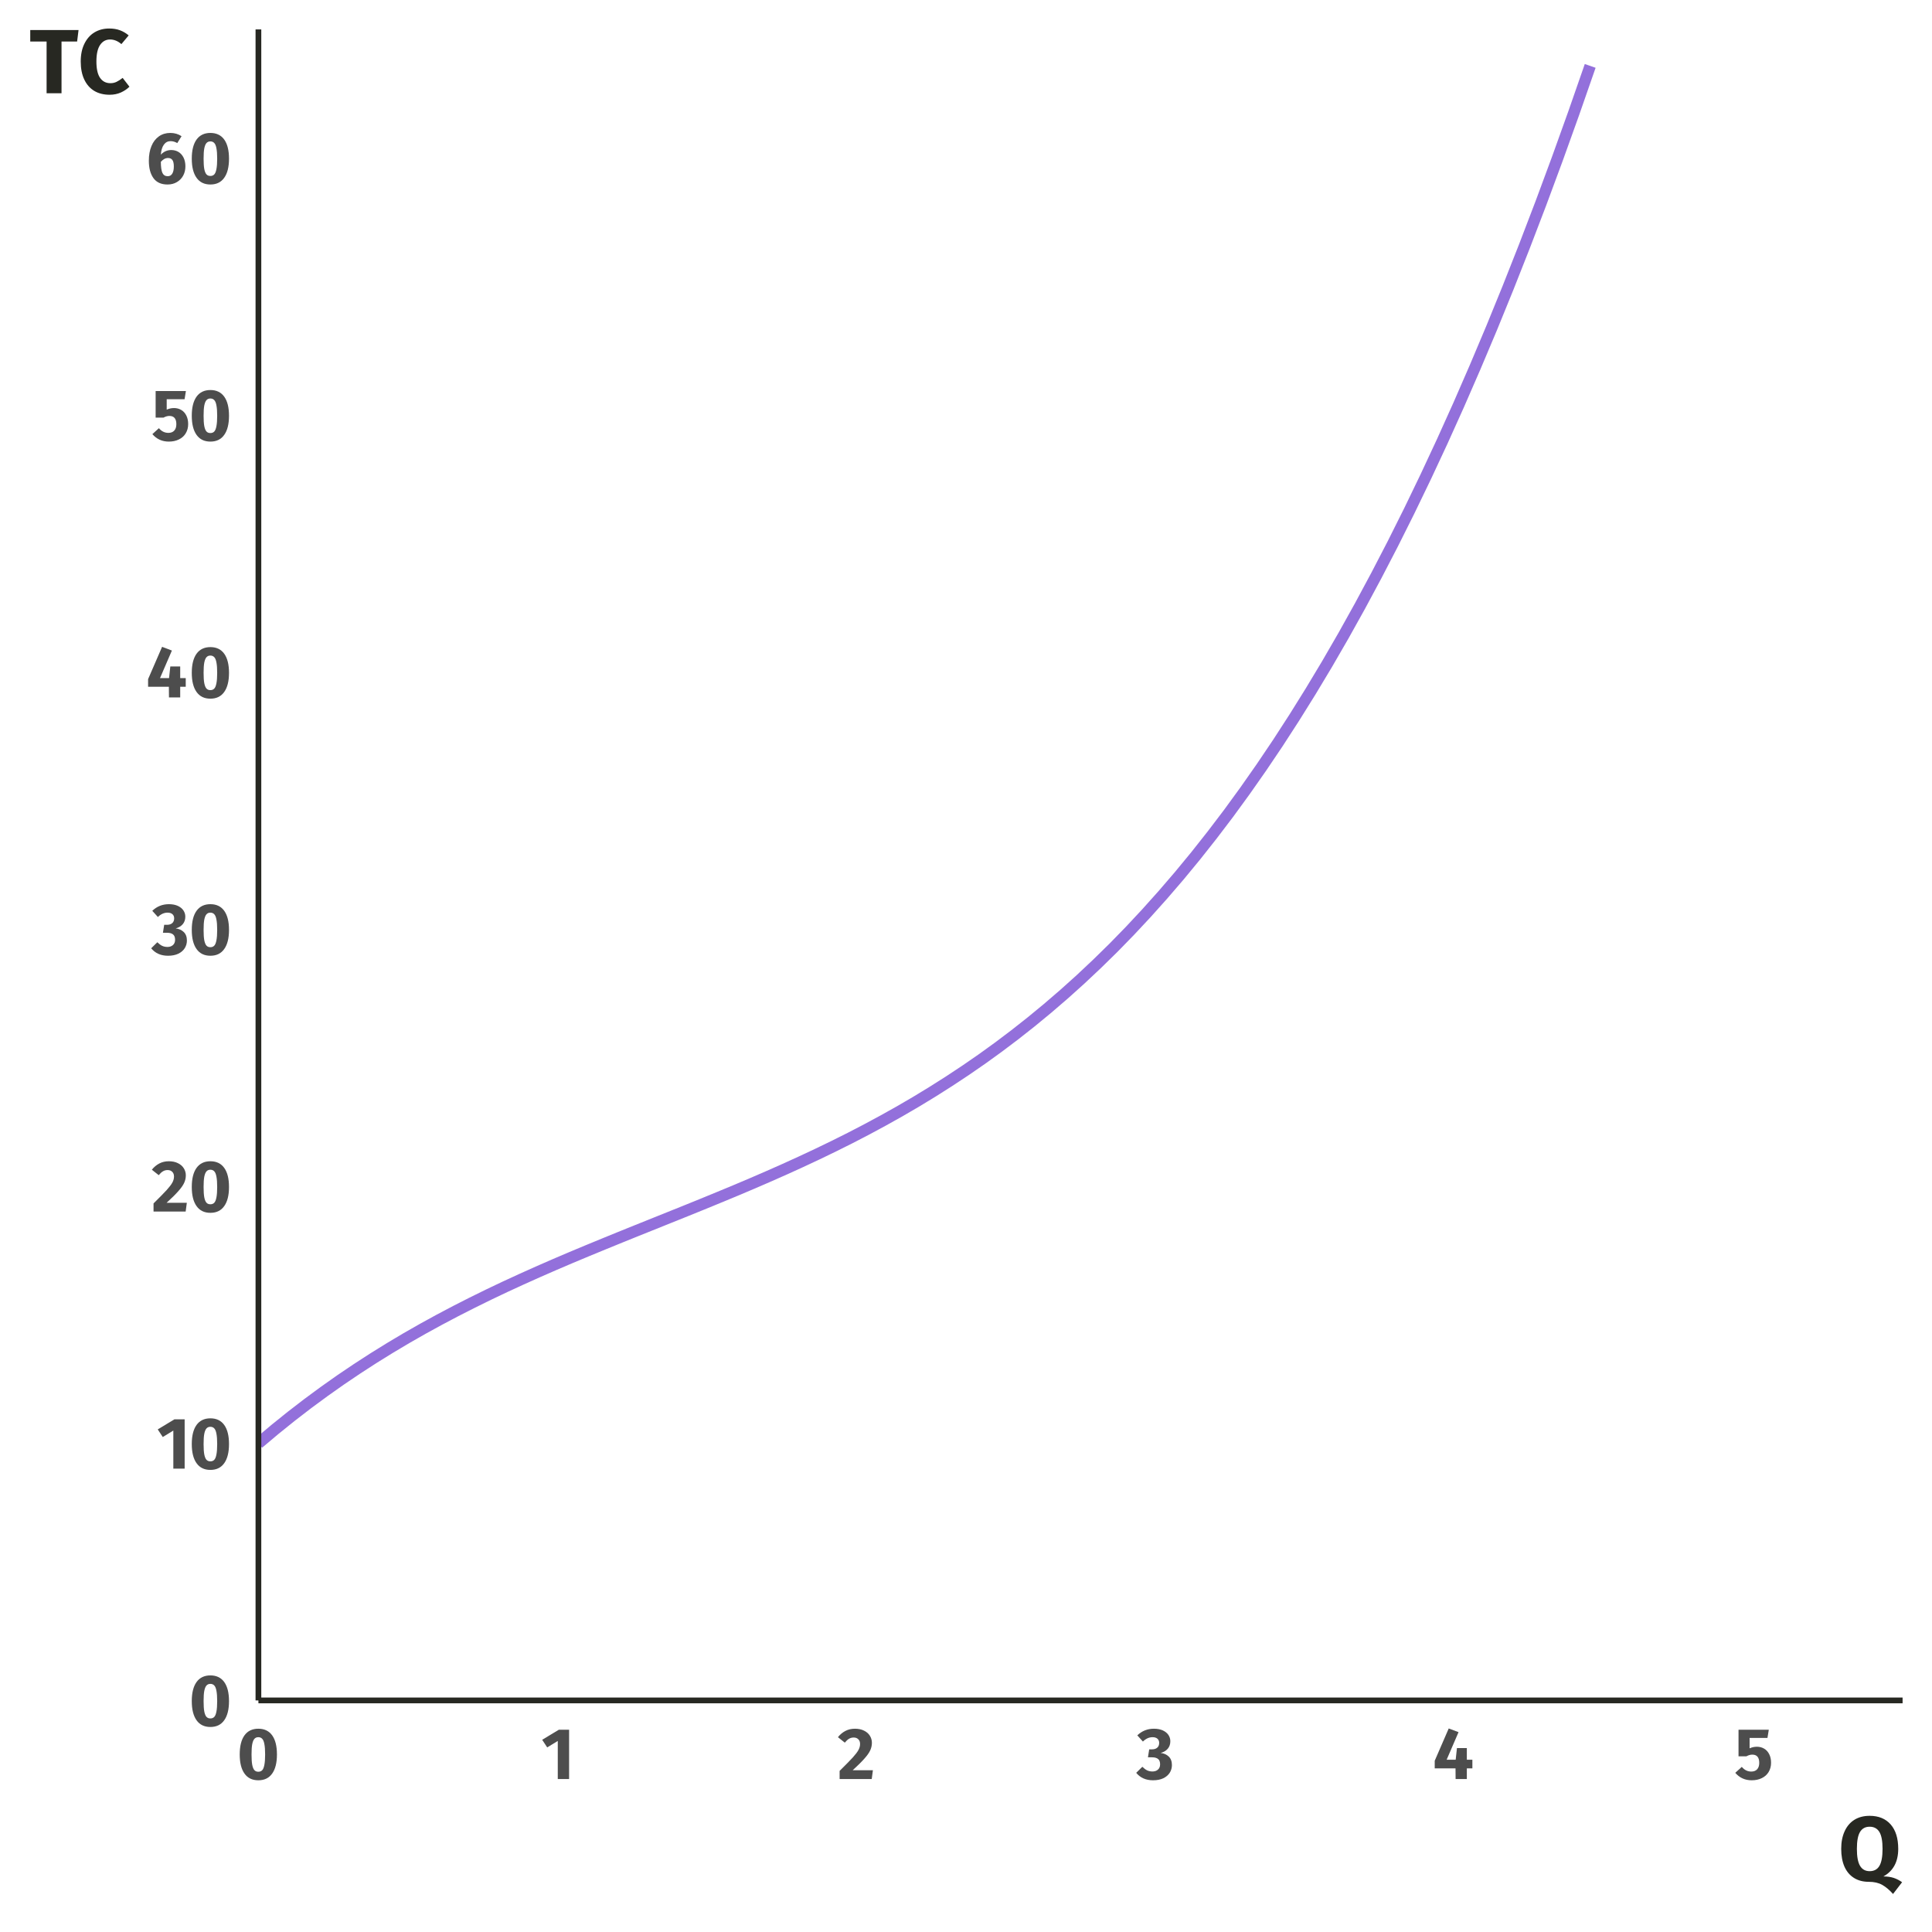
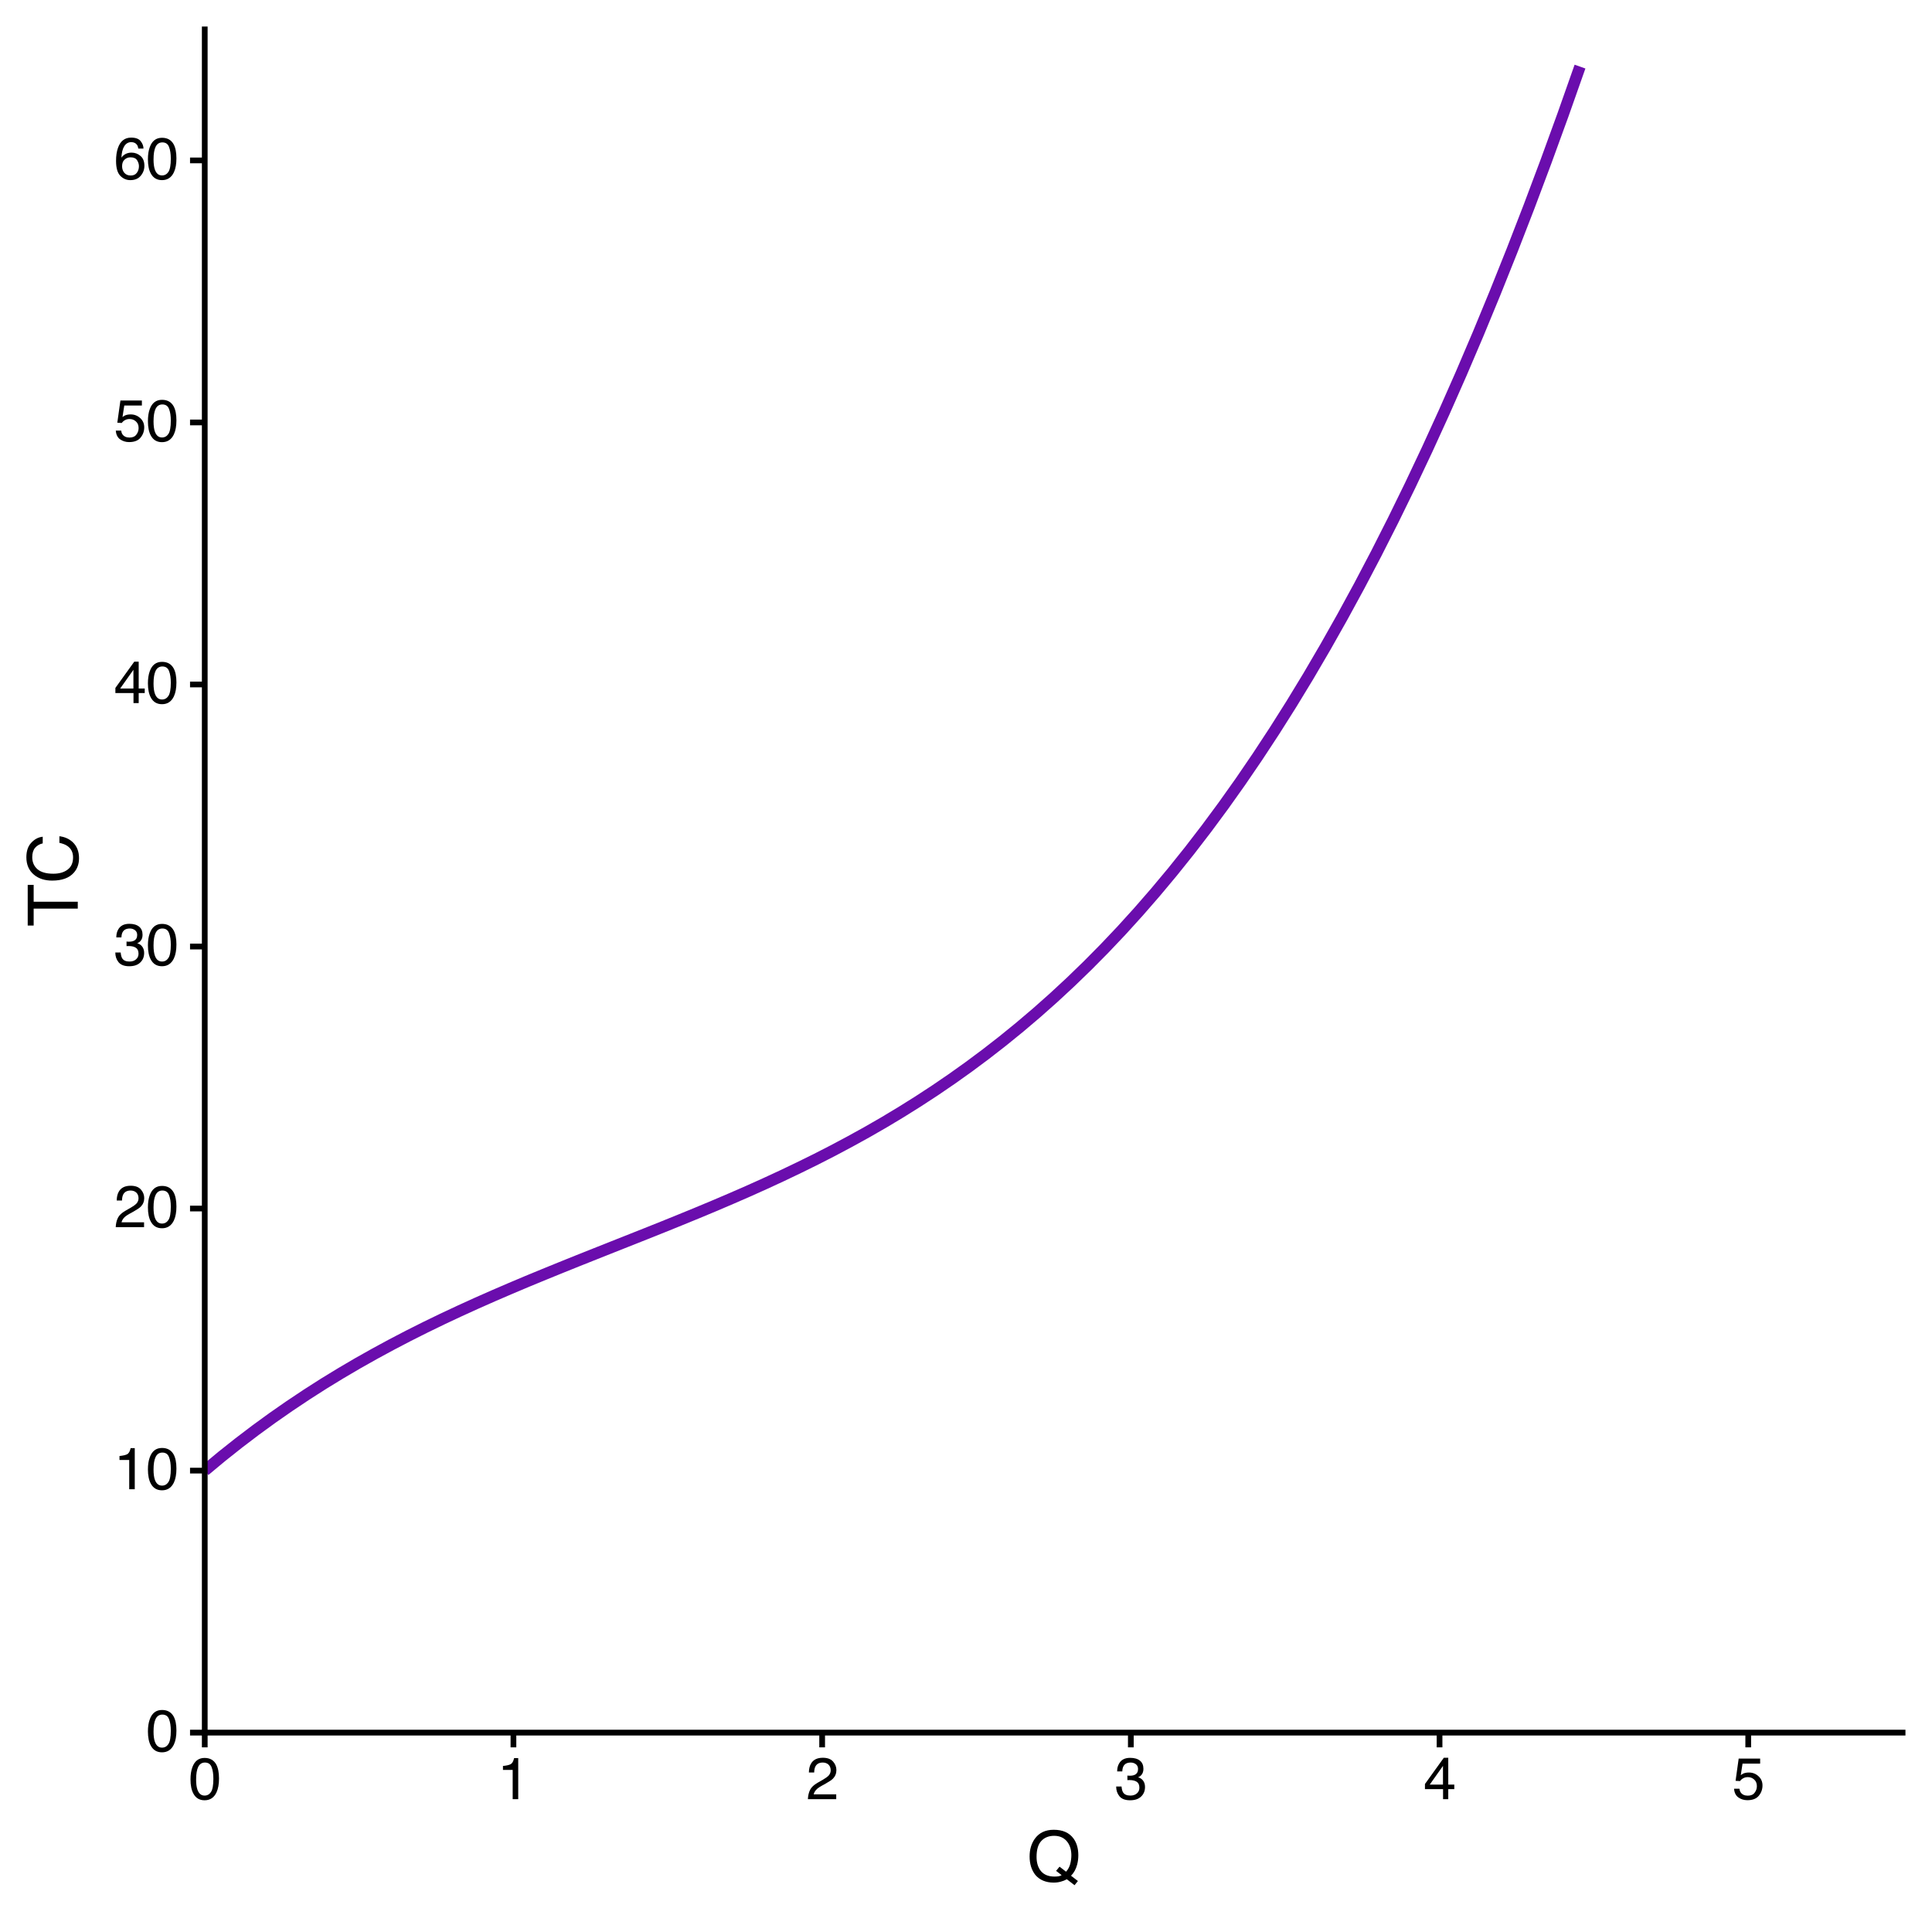
<svg xmlns="http://www.w3.org/2000/svg" xmlns:xlink="http://www.w3.org/1999/xlink" width="360" height="360" viewBox="0 0 360 360">
  <defs>
    <g>
      <g id="glyph-0-0">
-         <path d="M 7.375 4.75 L 1.672 4.75 L 1.672 -14.266 L 7.375 -14.266 Z M 2.422 -13.562 L 2.422 4.047 L 6.641 4.047 L 6.641 -13.562 Z M 4.406 -6.125 C 4.945 -6.125 5.332 -5.977 5.562 -5.688 C 5.789 -5.406 5.906 -5.031 5.906 -4.562 C 5.906 -4.082 5.801 -3.711 5.594 -3.453 C 5.395 -3.191 5.07 -3.031 4.625 -2.969 L 4.625 -2.359 C 4.625 -2.254 4.586 -2.172 4.516 -2.109 C 4.453 -2.055 4.375 -2.031 4.281 -2.031 C 4.188 -2.031 4.102 -2.055 4.031 -2.109 C 3.969 -2.172 3.938 -2.254 3.938 -2.359 L 3.938 -3.5 C 4.414 -3.52 4.738 -3.602 4.906 -3.75 C 5.082 -3.906 5.172 -4.172 5.172 -4.547 C 5.172 -4.836 5.113 -5.066 5 -5.234 C 4.883 -5.398 4.664 -5.484 4.344 -5.484 C 4.082 -5.484 3.848 -5.43 3.641 -5.328 C 3.566 -5.297 3.508 -5.281 3.469 -5.281 C 3.363 -5.281 3.281 -5.312 3.219 -5.375 C 3.164 -5.438 3.141 -5.508 3.141 -5.594 C 3.141 -5.77 3.27 -5.898 3.531 -5.984 C 3.801 -6.078 4.094 -6.125 4.406 -6.125 Z M 4.281 -1.625 C 4.414 -1.625 4.523 -1.578 4.609 -1.484 C 4.703 -1.398 4.75 -1.289 4.75 -1.156 C 4.75 -1.008 4.703 -0.891 4.609 -0.797 C 4.523 -0.703 4.414 -0.656 4.281 -0.656 C 4.145 -0.656 4.031 -0.703 3.938 -0.797 C 3.852 -0.891 3.812 -1.008 3.812 -1.156 C 3.812 -1.289 3.852 -1.398 3.938 -1.484 C 4.031 -1.578 4.145 -1.625 4.281 -1.625 Z M 4.281 -1.625 " />
+         <path d="M 0.359 0 L 0.359 -7.891 L 6.625 -7.891 L 6.625 0 Z M 5.625 -0.984 L 5.625 -6.906 L 1.344 -6.906 L 1.344 -0.984 Z M 5.625 -0.984 " />
      </g>
      <g id="glyph-0-1">
-         <path d="M 3.984 -9.375 C 5.109 -9.375 5.969 -8.961 6.562 -8.141 C 7.156 -7.316 7.453 -6.129 7.453 -4.578 C 7.453 -3.035 7.156 -1.848 6.562 -1.016 C 5.969 -0.18 5.109 0.234 3.984 0.234 C 2.859 0.234 2 -0.18 1.406 -1.016 C 0.812 -1.848 0.516 -3.035 0.516 -4.578 C 0.516 -6.129 0.812 -7.316 1.406 -8.141 C 2 -8.961 2.859 -9.375 3.984 -9.375 Z M 3.984 -7.797 C 3.672 -7.797 3.426 -7.691 3.25 -7.484 C 3.07 -7.285 2.938 -6.953 2.844 -6.484 C 2.758 -6.023 2.719 -5.391 2.719 -4.578 C 2.719 -3.766 2.758 -3.125 2.844 -2.656 C 2.938 -2.188 3.07 -1.852 3.25 -1.656 C 3.426 -1.457 3.672 -1.359 3.984 -1.359 C 4.285 -1.359 4.523 -1.453 4.703 -1.641 C 4.891 -1.836 5.023 -2.172 5.109 -2.641 C 5.203 -3.109 5.25 -3.754 5.25 -4.578 C 5.25 -5.398 5.203 -6.047 5.109 -6.516 C 5.023 -6.984 4.891 -7.312 4.703 -7.5 C 4.523 -7.695 4.285 -7.797 3.984 -7.797 Z M 3.984 -7.797 " />
+         <path d="M 2.969 -7.688 C 3.969 -7.688 4.691 -7.281 5.141 -6.469 C 5.484 -5.832 5.656 -4.961 5.656 -3.859 C 5.656 -2.805 5.5 -1.941 5.188 -1.266 C 4.727 -0.285 3.988 0.203 2.969 0.203 C 2.039 0.203 1.352 -0.195 0.906 -1 C 0.531 -1.664 0.344 -2.562 0.344 -3.688 C 0.344 -4.562 0.457 -5.312 0.688 -5.938 C 1.102 -7.102 1.863 -7.688 2.969 -7.688 Z M 2.969 -0.672 C 3.469 -0.672 3.863 -0.891 4.156 -1.328 C 4.457 -1.773 4.609 -2.602 4.609 -3.812 C 4.609 -4.688 4.5 -5.406 4.281 -5.969 C 4.07 -6.539 3.656 -6.828 3.031 -6.828 C 2.469 -6.828 2.051 -6.555 1.781 -6.016 C 1.52 -5.484 1.391 -4.695 1.391 -3.656 C 1.391 -2.863 1.473 -2.234 1.641 -1.766 C 1.898 -1.035 2.344 -0.672 2.969 -0.672 Z M 2.969 -0.672 " />
      </g>
      <g id="glyph-0-2">
-         <path d="M 5.188 0 L 3.078 0 L 3.078 -7.094 L 1.109 -5.891 L 0.172 -7.312 L 3.281 -9.188 L 5.188 -9.188 Z M 5.188 0 " />
+         <path d="M 1.047 -5.453 L 1.047 -6.188 C 1.742 -6.258 2.227 -6.375 2.5 -6.531 C 2.781 -6.688 2.988 -7.062 3.125 -7.656 L 3.891 -7.656 L 3.891 0 L 2.859 0 L 2.859 -5.453 Z M 1.047 -5.453 " />
      </g>
      <g id="glyph-0-3">
-         <path d="M 3.234 -9.375 C 3.898 -9.375 4.469 -9.254 4.938 -9.016 C 5.414 -8.785 5.781 -8.469 6.031 -8.062 C 6.281 -7.664 6.406 -7.227 6.406 -6.75 C 6.406 -6.258 6.301 -5.789 6.094 -5.344 C 5.895 -4.906 5.539 -4.398 5.031 -3.828 C 4.531 -3.254 3.797 -2.523 2.828 -1.641 L 6.594 -1.641 L 6.375 0 L 0.391 0 L 0.391 -1.516 C 1.504 -2.617 2.316 -3.445 2.828 -4 C 3.336 -4.562 3.691 -5.023 3.891 -5.391 C 4.098 -5.766 4.203 -6.145 4.203 -6.531 C 4.203 -6.906 4.094 -7.195 3.875 -7.406 C 3.664 -7.625 3.379 -7.734 3.016 -7.734 C 2.691 -7.734 2.398 -7.656 2.141 -7.5 C 1.891 -7.352 1.629 -7.113 1.359 -6.781 L 0.078 -7.797 C 0.461 -8.285 0.922 -8.672 1.453 -8.953 C 1.984 -9.234 2.578 -9.375 3.234 -9.375 Z M 3.234 -9.375 " />
+         <path d="M 0.344 0 C 0.375 -0.664 0.508 -1.242 0.75 -1.734 C 0.988 -2.223 1.457 -2.664 2.156 -3.062 L 3.188 -3.656 C 3.645 -3.926 3.969 -4.156 4.156 -4.344 C 4.445 -4.645 4.594 -4.988 4.594 -5.375 C 4.594 -5.82 4.457 -6.176 4.188 -6.438 C 3.914 -6.695 3.555 -6.828 3.109 -6.828 C 2.453 -6.828 1.992 -6.578 1.734 -6.078 C 1.598 -5.805 1.523 -5.438 1.516 -4.969 L 0.531 -4.969 C 0.539 -5.633 0.664 -6.176 0.906 -6.594 C 1.32 -7.344 2.062 -7.719 3.125 -7.719 C 4 -7.719 4.641 -7.477 5.047 -7 C 5.453 -6.531 5.656 -6.004 5.656 -5.422 C 5.656 -4.797 5.441 -4.266 5.016 -3.828 C 4.766 -3.578 4.312 -3.27 3.656 -2.906 L 2.922 -2.5 C 2.578 -2.312 2.301 -2.129 2.094 -1.953 C 1.738 -1.641 1.516 -1.289 1.422 -0.906 L 5.625 -0.906 L 5.625 0 Z M 0.344 0 " />
      </g>
      <g id="glyph-0-4">
-         <path d="M 3.25 -9.375 C 3.895 -9.375 4.445 -9.27 4.906 -9.062 C 5.363 -8.852 5.711 -8.57 5.953 -8.219 C 6.191 -7.863 6.312 -7.473 6.312 -7.047 C 6.312 -6.492 6.156 -6.031 5.844 -5.656 C 5.531 -5.281 5.086 -5.016 4.516 -4.859 C 5.129 -4.785 5.629 -4.562 6.016 -4.188 C 6.41 -3.812 6.609 -3.281 6.609 -2.594 C 6.609 -2.082 6.473 -1.609 6.203 -1.172 C 5.93 -0.742 5.531 -0.398 5 -0.141 C 4.469 0.109 3.832 0.234 3.094 0.234 C 1.758 0.234 0.711 -0.227 -0.047 -1.156 L 1.094 -2.281 C 1.406 -1.977 1.707 -1.754 2 -1.609 C 2.301 -1.473 2.629 -1.406 2.984 -1.406 C 3.398 -1.406 3.738 -1.52 4 -1.75 C 4.27 -1.988 4.406 -2.316 4.406 -2.734 C 4.406 -3.203 4.281 -3.535 4.031 -3.734 C 3.781 -3.941 3.406 -4.047 2.906 -4.047 L 2.141 -4.047 L 2.375 -5.531 L 2.906 -5.531 C 3.312 -5.531 3.633 -5.633 3.875 -5.844 C 4.113 -6.051 4.234 -6.348 4.234 -6.734 C 4.234 -7.066 4.125 -7.328 3.906 -7.516 C 3.688 -7.703 3.383 -7.797 3 -7.797 C 2.352 -7.797 1.754 -7.523 1.203 -6.984 L 0.156 -8.141 C 1.02 -8.961 2.051 -9.375 3.25 -9.375 Z M 3.25 -9.375 " />
+         <path d="M 2.859 0.203 C 1.953 0.203 1.289 -0.047 0.875 -0.547 C 0.469 -1.047 0.266 -1.648 0.266 -2.359 L 1.266 -2.359 C 1.316 -1.859 1.41 -1.5 1.547 -1.281 C 1.797 -0.875 2.25 -0.672 2.906 -0.672 C 3.414 -0.672 3.82 -0.805 4.125 -1.078 C 4.438 -1.348 4.594 -1.695 4.594 -2.125 C 4.594 -2.656 4.43 -3.023 4.109 -3.234 C 3.785 -3.453 3.336 -3.562 2.766 -3.562 C 2.703 -3.562 2.633 -3.562 2.562 -3.562 C 2.5 -3.562 2.43 -3.555 2.359 -3.547 L 2.359 -4.406 C 2.461 -4.395 2.547 -4.383 2.609 -4.375 C 2.68 -4.375 2.758 -4.375 2.844 -4.375 C 3.195 -4.375 3.492 -4.43 3.734 -4.547 C 4.141 -4.742 4.344 -5.102 4.344 -5.625 C 4.344 -6.008 4.207 -6.305 3.938 -6.516 C 3.664 -6.723 3.348 -6.828 2.984 -6.828 C 2.336 -6.828 1.891 -6.609 1.641 -6.172 C 1.504 -5.941 1.426 -5.609 1.406 -5.172 L 0.453 -5.172 C 0.453 -5.742 0.566 -6.227 0.797 -6.625 C 1.191 -7.344 1.883 -7.703 2.875 -7.703 C 3.664 -7.703 4.273 -7.523 4.703 -7.172 C 5.129 -6.828 5.344 -6.32 5.344 -5.656 C 5.344 -5.188 5.219 -4.805 4.969 -4.516 C 4.812 -4.328 4.602 -4.18 4.344 -4.078 C 4.75 -3.973 5.066 -3.758 5.297 -3.438 C 5.523 -3.125 5.641 -2.738 5.641 -2.281 C 5.641 -1.539 5.395 -0.941 4.906 -0.484 C 4.426 -0.023 3.742 0.203 2.859 0.203 Z M 2.859 0.203 " />
      </g>
      <g id="glyph-0-5">
-         <path d="M 7.391 -1.984 L 6.359 -1.984 L 6.359 0 L 4.266 0 L 4.25 -1.984 L 0.375 -1.984 L 0.375 -3.406 L 2.984 -9.422 L 4.812 -8.734 L 2.594 -3.594 L 4.281 -3.594 L 4.516 -5.766 L 6.359 -5.766 L 6.359 -3.594 L 7.391 -3.594 Z M 7.391 -1.984 " />
+         <path d="M 3.641 -2.719 L 3.641 -6.203 L 1.172 -2.719 Z M 3.656 0 L 3.656 -1.875 L 0.281 -1.875 L 0.281 -2.828 L 3.797 -7.719 L 4.625 -7.719 L 4.625 -2.719 L 5.75 -2.719 L 5.75 -1.875 L 4.625 -1.875 L 4.625 0 Z M 3.656 0 " />
      </g>
      <g id="glyph-0-6">
-         <path d="M 6.172 -7.656 L 2.844 -7.656 L 2.844 -5.719 C 3.27 -5.914 3.723 -6.016 4.203 -6.016 C 4.711 -6.016 5.164 -5.895 5.562 -5.656 C 5.957 -5.426 6.27 -5.082 6.5 -4.625 C 6.727 -4.176 6.844 -3.645 6.844 -3.031 C 6.844 -2.383 6.691 -1.812 6.391 -1.312 C 6.098 -0.82 5.676 -0.441 5.125 -0.172 C 4.582 0.098 3.953 0.234 3.234 0.234 C 1.992 0.234 0.973 -0.227 0.172 -1.156 L 1.391 -2.266 C 1.879 -1.68 2.469 -1.391 3.156 -1.391 C 3.625 -1.391 3.988 -1.531 4.25 -1.812 C 4.508 -2.094 4.641 -2.492 4.641 -3.016 C 4.641 -4.035 4.207 -4.547 3.344 -4.547 C 3.164 -4.547 2.988 -4.52 2.812 -4.469 C 2.645 -4.426 2.457 -4.348 2.25 -4.234 L 0.781 -4.234 L 0.781 -9.188 L 6.422 -9.188 Z M 6.172 -7.656 " />
+         <path d="M 1.359 -1.953 C 1.422 -1.41 1.676 -1.031 2.125 -0.812 C 2.352 -0.707 2.617 -0.656 2.922 -0.656 C 3.492 -0.656 3.914 -0.836 4.188 -1.203 C 4.469 -1.566 4.609 -1.973 4.609 -2.422 C 4.609 -2.953 4.441 -3.363 4.109 -3.656 C 3.785 -3.957 3.395 -4.109 2.938 -4.109 C 2.602 -4.109 2.316 -4.039 2.078 -3.906 C 1.836 -3.781 1.633 -3.602 1.469 -3.375 L 0.641 -3.422 L 1.219 -7.562 L 5.219 -7.562 L 5.219 -6.625 L 1.938 -6.625 L 1.609 -4.484 C 1.797 -4.617 1.969 -4.723 2.125 -4.797 C 2.414 -4.91 2.75 -4.969 3.125 -4.969 C 3.82 -4.969 4.414 -4.738 4.906 -4.281 C 5.406 -3.832 5.656 -3.258 5.656 -2.562 C 5.656 -1.832 5.426 -1.191 4.969 -0.641 C 4.52 -0.086 3.805 0.188 2.828 0.188 C 2.203 0.188 1.645 0.012 1.156 -0.328 C 0.676 -0.68 0.41 -1.223 0.359 -1.953 Z M 1.359 -1.953 " />
      </g>
      <g id="glyph-0-7">
-         <path d="M 4.688 -6.188 C 5.195 -6.188 5.648 -6.066 6.047 -5.828 C 6.441 -5.586 6.754 -5.238 6.984 -4.781 C 7.211 -4.32 7.328 -3.773 7.328 -3.141 C 7.328 -2.516 7.191 -1.945 6.922 -1.438 C 6.648 -0.926 6.258 -0.52 5.75 -0.219 C 5.25 0.082 4.664 0.234 4 0.234 C 2.82 0.234 1.945 -0.16 1.375 -0.953 C 0.801 -1.742 0.516 -2.828 0.516 -4.203 C 0.516 -5.234 0.676 -6.141 1 -6.922 C 1.32 -7.703 1.785 -8.305 2.391 -8.734 C 2.992 -9.16 3.703 -9.375 4.516 -9.375 C 5.305 -9.375 6.004 -9.172 6.609 -8.766 L 5.812 -7.484 C 5.406 -7.723 4.988 -7.844 4.562 -7.844 C 4.051 -7.844 3.633 -7.625 3.312 -7.188 C 3 -6.75 2.812 -6.129 2.75 -5.328 C 3.289 -5.898 3.938 -6.188 4.688 -6.188 Z M 4.031 -1.312 C 4.406 -1.312 4.688 -1.469 4.875 -1.781 C 5.07 -2.102 5.172 -2.547 5.172 -3.109 C 5.172 -3.68 5.082 -4.086 4.906 -4.328 C 4.727 -4.578 4.457 -4.703 4.094 -4.703 C 3.602 -4.703 3.156 -4.461 2.75 -3.984 C 2.758 -3.016 2.859 -2.328 3.047 -1.922 C 3.242 -1.516 3.57 -1.312 4.031 -1.312 Z M 4.031 -1.312 " />
+         <path d="M 3.219 -7.719 C 4.07 -7.719 4.664 -7.492 5 -7.047 C 5.344 -6.609 5.516 -6.148 5.516 -5.672 L 4.562 -5.672 C 4.508 -5.984 4.422 -6.223 4.297 -6.391 C 4.055 -6.711 3.703 -6.875 3.234 -6.875 C 2.691 -6.875 2.258 -6.625 1.938 -6.125 C 1.625 -5.625 1.445 -4.91 1.406 -3.984 C 1.633 -4.305 1.914 -4.547 2.25 -4.703 C 2.562 -4.848 2.906 -4.922 3.281 -4.922 C 3.926 -4.922 4.488 -4.711 4.969 -4.297 C 5.445 -3.891 5.688 -3.281 5.688 -2.469 C 5.688 -1.77 5.457 -1.148 5 -0.609 C 4.551 -0.066 3.906 0.203 3.062 0.203 C 2.344 0.203 1.719 -0.066 1.188 -0.609 C 0.664 -1.16 0.406 -2.082 0.406 -3.375 C 0.406 -4.332 0.523 -5.145 0.766 -5.812 C 1.211 -7.082 2.031 -7.719 3.219 -7.719 Z M 3.141 -0.656 C 3.648 -0.656 4.031 -0.828 4.281 -1.172 C 4.539 -1.516 4.672 -1.922 4.672 -2.391 C 4.672 -2.773 4.555 -3.145 4.328 -3.5 C 4.098 -3.863 3.688 -4.047 3.094 -4.047 C 2.676 -4.047 2.312 -3.906 2 -3.625 C 1.688 -3.352 1.531 -2.941 1.531 -2.391 C 1.531 -1.898 1.672 -1.488 1.953 -1.156 C 2.242 -0.82 2.641 -0.656 3.141 -0.656 Z M 3.141 -0.656 " />
      </g>
      <g id="glyph-1-0">
-         <path d="M 9.234 5.953 L 2.094 5.953 L 2.094 -17.844 L 9.234 -17.844 Z M 3.031 -16.969 L 3.031 5.062 L 8.312 5.062 L 8.312 -16.969 Z M 5.516 -7.672 C 6.191 -7.672 6.672 -7.488 6.953 -7.125 C 7.242 -6.758 7.391 -6.289 7.391 -5.719 C 7.391 -5.113 7.258 -4.645 7 -4.312 C 6.75 -3.988 6.344 -3.785 5.781 -3.703 L 5.781 -2.938 C 5.781 -2.812 5.738 -2.711 5.656 -2.641 C 5.57 -2.566 5.473 -2.531 5.359 -2.531 C 5.242 -2.531 5.145 -2.566 5.062 -2.641 C 4.977 -2.711 4.938 -2.812 4.938 -2.938 L 4.938 -4.375 C 5.531 -4.406 5.938 -4.516 6.156 -4.703 C 6.375 -4.891 6.484 -5.211 6.484 -5.672 C 6.484 -6.047 6.406 -6.332 6.25 -6.531 C 6.102 -6.738 5.832 -6.844 5.438 -6.844 C 5.113 -6.844 4.82 -6.781 4.562 -6.656 C 4.469 -6.625 4.391 -6.609 4.328 -6.609 C 4.203 -6.609 4.102 -6.645 4.031 -6.719 C 3.957 -6.789 3.922 -6.883 3.922 -7 C 3.922 -7.219 4.086 -7.383 4.422 -7.5 C 4.766 -7.613 5.129 -7.672 5.516 -7.672 Z M 5.359 -2.047 C 5.523 -2.047 5.664 -1.988 5.781 -1.875 C 5.895 -1.758 5.953 -1.613 5.953 -1.438 C 5.953 -1.258 5.895 -1.109 5.781 -0.984 C 5.664 -0.867 5.523 -0.812 5.359 -0.812 C 5.18 -0.812 5.035 -0.867 4.922 -0.984 C 4.816 -1.109 4.766 -1.258 4.766 -1.438 C 4.766 -1.613 4.816 -1.758 4.922 -1.875 C 5.035 -1.988 5.18 -2.047 5.359 -2.047 Z M 5.359 -2.047 " />
+         <path d="M 0.422 0 L 0.422 -9.328 L 7.828 -9.328 L 7.828 0 Z M 6.656 -1.172 L 6.656 -8.156 L 1.594 -8.156 L 1.594 -1.172 Z M 6.656 -1.172 " />
      </g>
      <g id="glyph-1-1">
-         <path d="M 8.422 -0.766 C 9.148 -0.766 9.785 -0.676 10.328 -0.5 C 10.879 -0.32 11.406 -0.051 11.906 0.312 L 10.219 2.5 C 9.57 1.77 8.906 1.207 8.219 0.812 C 7.539 0.426 6.695 0.234 5.688 0.234 C 4.633 0.234 3.723 -0.004 2.953 -0.484 C 2.18 -0.961 1.586 -1.66 1.172 -2.578 C 0.766 -3.504 0.562 -4.613 0.562 -5.906 C 0.562 -7.164 0.773 -8.258 1.203 -9.188 C 1.629 -10.125 2.238 -10.836 3.031 -11.328 C 3.82 -11.816 4.766 -12.062 5.859 -12.062 C 7.535 -12.062 8.844 -11.523 9.781 -10.453 C 10.719 -9.379 11.188 -7.863 11.188 -5.906 C 11.188 -3.5 10.266 -1.785 8.422 -0.766 Z M 3.484 -5.906 C 3.484 -4.445 3.68 -3.391 4.078 -2.734 C 4.473 -2.078 5.066 -1.75 5.859 -1.75 C 6.68 -1.75 7.285 -2.07 7.672 -2.719 C 8.066 -3.375 8.266 -4.438 8.266 -5.906 C 8.266 -7.363 8.066 -8.414 7.672 -9.062 C 7.273 -9.707 6.672 -10.031 5.859 -10.031 C 5.055 -10.031 4.457 -9.703 4.062 -9.047 C 3.676 -8.398 3.484 -7.352 3.484 -5.906 Z M 3.484 -5.906 " />
+         <path d="M 9.516 -0.031 L 8.891 0.75 L 7.453 -0.359 C 7.098 -0.16 6.719 -0.008 6.312 0.094 C 5.914 0.207 5.477 0.266 5 0.266 C 3.551 0.266 2.414 -0.207 1.594 -1.156 C 0.875 -2.07 0.516 -3.223 0.516 -4.609 C 0.516 -5.867 0.828 -6.953 1.453 -7.859 C 2.254 -9.004 3.441 -9.578 5.016 -9.578 C 6.66 -9.578 7.879 -9.047 8.672 -7.984 C 9.285 -7.16 9.594 -6.109 9.594 -4.828 C 9.594 -4.223 9.52 -3.645 9.375 -3.094 C 9.156 -2.25 8.773 -1.555 8.234 -1.016 Z M 5.141 -0.859 C 5.41 -0.859 5.66 -0.875 5.891 -0.906 C 6.117 -0.945 6.316 -1.02 6.484 -1.125 L 5.453 -1.922 L 6.094 -2.703 L 7.312 -1.766 C 7.695 -2.203 7.957 -2.691 8.094 -3.234 C 8.227 -3.785 8.297 -4.312 8.297 -4.812 C 8.297 -5.906 8.008 -6.785 7.438 -7.453 C 6.863 -8.117 6.082 -8.453 5.094 -8.453 C 4.082 -8.453 3.281 -8.129 2.688 -7.484 C 2.102 -6.848 1.812 -5.863 1.812 -4.531 C 1.812 -3.406 2.094 -2.508 2.656 -1.844 C 3.227 -1.188 4.055 -0.859 5.141 -0.859 Z M 5.141 -0.859 " />
      </g>
-       <g id="glyph-1-2">
-         <path d="M 8.891 -9.641 L 5.984 -9.641 L 5.984 0 L 3.203 0 L 3.203 -9.641 L 0.156 -9.641 L 0.156 -11.781 L 9.156 -11.781 Z M 8.891 -9.641 " />
+       <g id="glyph-2-0">
+         <path d="M 0 -0.422 L -9.328 -0.422 L -9.328 -7.828 L 0 -7.828 Z M -1.172 -6.656 L -8.156 -6.656 L -8.156 -1.594 L -1.172 -1.594 Z M -1.172 -6.656 " />
      </g>
-       <g id="glyph-1-3">
-         <path d="M 5.859 -12.062 C 6.629 -12.062 7.301 -11.953 7.875 -11.734 C 8.445 -11.523 8.988 -11.207 9.5 -10.781 L 8.141 -9.156 C 7.484 -9.727 6.781 -10.016 6.031 -10.016 C 5.25 -10.016 4.629 -9.676 4.172 -9 C 3.711 -8.32 3.484 -7.297 3.484 -5.922 C 3.484 -4.547 3.711 -3.523 4.172 -2.859 C 4.629 -2.203 5.27 -1.875 6.094 -1.875 C 6.508 -1.875 6.891 -1.957 7.234 -2.125 C 7.578 -2.289 7.957 -2.535 8.375 -2.859 L 9.641 -1.219 C 9.211 -0.789 8.68 -0.43 8.047 -0.141 C 7.41 0.141 6.711 0.281 5.953 0.281 C 4.859 0.281 3.91 0.047 3.109 -0.422 C 2.305 -0.898 1.68 -1.602 1.234 -2.531 C 0.785 -3.469 0.562 -4.598 0.562 -5.922 C 0.562 -7.203 0.789 -8.305 1.25 -9.234 C 1.707 -10.16 2.332 -10.863 3.125 -11.344 C 3.926 -11.82 4.836 -12.062 5.859 -12.062 Z M 5.859 -12.062 " />
+       <g id="glyph-2-1">
+         <path d="M -9.328 -7.781 L -8.219 -7.781 L -8.219 -4.641 L 0 -4.641 L 0 -3.359 L -8.219 -3.359 L -8.219 -0.203 L -9.328 -0.203 Z M -9.328 -7.781 " />
+       </g>
+       <g id="glyph-2-2">
+         <path d="M -9.578 -4.922 C -9.578 -6.098 -9.266 -7.008 -8.641 -7.656 C -8.023 -8.312 -7.32 -8.676 -6.531 -8.75 L -6.531 -7.516 C -7.125 -7.379 -7.598 -7.102 -7.953 -6.688 C -8.305 -6.27 -8.484 -5.688 -8.484 -4.938 C -8.484 -4.02 -8.16 -3.273 -7.516 -2.703 C -6.867 -2.141 -5.879 -1.859 -4.547 -1.859 C -3.453 -1.859 -2.566 -2.113 -1.891 -2.625 C -1.211 -3.133 -0.875 -3.895 -0.875 -4.906 C -0.875 -5.832 -1.227 -6.539 -1.938 -7.031 C -2.312 -7.289 -2.805 -7.484 -3.422 -7.609 L -3.422 -8.844 C -2.441 -8.727 -1.617 -8.363 -0.953 -7.75 C -0.16 -7.008 0.234 -6.008 0.234 -4.75 C 0.234 -3.664 -0.094 -2.758 -0.75 -2.031 C -1.613 -1.062 -2.953 -0.578 -4.766 -0.578 C -6.141 -0.578 -7.266 -0.938 -8.141 -1.656 C -9.098 -2.445 -9.578 -3.535 -9.578 -4.922 Z M -9.578 -4.672 Z M -9.578 -4.672 " />
      </g>
    </g>
    <clipPath id="clip-0">
-       <path clip-rule="nonzero" d="M 48.152 11 L 298 11 L 298 271 L 48.152 271 Z M 48.152 11 " />
+       <path clip-rule="nonzero" d="M 38.152 5.48 L 354.523 5.48 L 354.523 322.852 L 38.152 322.852 Z M 38.152 5.48 " />
+     </clipPath>
+     <clipPath id="clip-1">
+       <path clip-rule="nonzero" d="M 38.152 11 L 296 11 L 296 276 L 38.152 276 Z M 38.152 11 " />
    </clipPath>
  </defs>
  <rect x="-36" y="-36" width="432" height="432" fill="rgb(100%, 100%, 100%)" fill-opacity="1" />
+   <rect x="-36" y="-36" width="432" height="432" fill="rgb(100%, 100%, 100%)" fill-opacity="1" />
+   <path fill="none" stroke-width="1.067" stroke-linecap="round" stroke-linejoin="round" stroke="rgb(100%, 100%, 100%)" stroke-opacity="1" stroke-miterlimit="10" d="M 0 360 L 360 360 L 360 0 L 0 0 Z M 0 360 " />
  <g clip-path="url(#clip-0)">
-     <path fill="none" stroke-width="2.134" stroke-linecap="butt" stroke-linejoin="round" stroke="rgb(57.647%, 43.922%, 85.882%)" stroke-opacity="1" stroke-miterlimit="10" d="M 48.152 268.945 L 51.215 266.367 L 54.277 263.902 L 57.34 261.543 L 60.406 259.285 L 63.469 257.121 L 66.531 255.055 L 69.598 253.07 L 72.66 251.172 L 75.723 249.348 L 78.789 247.598 L 81.852 245.918 L 84.914 244.301 L 87.98 242.742 L 91.043 241.234 L 94.105 239.777 L 97.168 238.367 L 100.234 236.992 L 103.297 235.652 L 106.359 234.344 L 109.426 233.062 L 112.488 231.801 L 115.551 230.551 L 118.617 229.312 L 124.742 226.852 L 127.809 225.621 L 130.871 224.379 L 133.934 223.121 L 136.996 221.852 L 140.062 220.555 L 143.125 219.23 L 146.188 217.875 L 149.254 216.48 L 152.316 215.047 L 155.379 213.566 L 158.445 212.035 L 161.508 210.445 L 164.57 208.793 L 167.637 207.078 L 170.699 205.293 L 173.762 203.43 L 176.824 201.488 L 179.891 199.461 L 182.953 197.348 L 186.016 195.137 L 189.082 192.824 L 192.145 190.41 L 195.207 187.887 L 198.273 185.25 L 201.336 182.496 L 204.398 179.617 L 207.465 176.613 L 210.527 173.473 L 213.59 170.195 L 216.652 166.777 L 219.719 163.211 L 222.781 159.496 L 225.844 155.621 L 228.91 151.586 L 231.973 147.383 L 235.035 143.012 L 238.102 138.461 L 241.164 133.73 L 244.227 128.816 L 247.293 123.711 L 250.355 118.414 L 253.418 112.914 L 256.48 107.211 L 259.547 101.297 L 262.609 95.172 L 265.672 88.824 L 268.738 82.254 L 271.801 75.457 L 274.863 68.426 L 277.93 61.156 L 280.992 53.645 L 284.055 45.887 L 287.121 37.875 L 290.184 29.605 L 293.246 21.078 L 296.309 12.281 " />
+     <path fill-rule="nonzero" fill="rgb(100%, 100%, 100%)" fill-opacity="1" d="M 38.152 322.848 L 354.523 322.848 L 354.523 5.477 L 38.152 5.477 Z M 38.152 322.848 " />
  </g>
-   <path fill="none" stroke-width="1.067" stroke-linecap="butt" stroke-linejoin="round" stroke="rgb(15.294%, 15.686%, 13.333%)" stroke-opacity="1" stroke-miterlimit="10" d="M 48.152 316.848 L 48.152 5.48 " />
-   <g fill="rgb(30.196%, 30.196%, 30.196%)" fill-opacity="1">
-     <use xlink:href="#glyph-0-1" x="35.219" y="321.562" />
+   <g clip-path="url(#clip-1)">
+     <path fill="none" stroke-width="2.134" stroke-linecap="butt" stroke-linejoin="round" stroke="rgb(41.569%, 5.098%, 67.843%)" stroke-opacity="1" stroke-miterlimit="10" d="M 38.152 274.023 L 41.312 271.395 L 44.477 268.883 L 47.641 266.477 L 50.805 264.176 L 53.969 261.973 L 57.133 259.863 L 60.297 257.84 L 63.461 255.906 L 66.625 254.047 L 69.789 252.266 L 72.953 250.551 L 76.113 248.902 L 79.277 247.312 L 82.441 245.777 L 85.605 244.293 L 88.77 242.852 L 91.934 241.453 L 95.098 240.09 L 98.262 238.754 L 101.426 237.449 L 104.59 236.16 L 107.754 234.887 L 110.914 233.629 L 114.078 232.371 L 120.406 229.863 L 123.57 228.598 L 126.734 227.316 L 129.898 226.02 L 133.062 224.699 L 136.227 223.348 L 139.391 221.969 L 142.555 220.547 L 145.715 219.086 L 148.879 217.574 L 152.043 216.016 L 155.207 214.395 L 158.371 212.711 L 161.535 210.965 L 164.699 209.145 L 167.863 207.246 L 171.027 205.266 L 174.191 203.199 L 177.352 201.043 L 180.516 198.789 L 183.68 196.434 L 186.844 193.973 L 190.008 191.402 L 193.172 188.715 L 196.336 185.906 L 199.5 182.973 L 202.664 179.91 L 205.828 176.711 L 208.992 173.371 L 212.152 169.887 L 215.316 166.25 L 218.48 162.461 L 221.645 158.512 L 224.809 154.398 L 227.973 150.117 L 231.137 145.66 L 234.301 141.023 L 237.465 136.203 L 240.629 131.195 L 243.793 125.992 L 246.953 120.59 L 250.117 114.984 L 253.281 109.172 L 256.445 103.145 L 259.609 96.898 L 262.773 90.43 L 265.938 83.734 L 269.102 76.805 L 272.266 69.641 L 275.43 62.23 L 278.59 54.574 L 281.754 46.664 L 284.918 38.5 L 288.082 30.07 L 291.246 21.379 L 294.41 12.41 " />
  </g>
-   <g fill="rgb(30.196%, 30.196%, 30.196%)" fill-opacity="1">
-     <use xlink:href="#glyph-0-2" x="29.219" y="273.66" />
-     <use xlink:href="#glyph-0-1" x="35.219" y="273.66" />
+   <path fill="none" stroke-width="1.067" stroke-linecap="square" stroke-linejoin="round" stroke="rgb(0%, 0%, 0%)" stroke-opacity="1" stroke-miterlimit="10" d="M 38.152 322.848 L 38.152 5.48 " />
+   <g fill="rgb(0%, 0%, 0%)" fill-opacity="1">
+     <use xlink:href="#glyph-0-1" x="27.219" y="326.318" />
  </g>
-   <g fill="rgb(30.196%, 30.196%, 30.196%)" fill-opacity="1">
-     <use xlink:href="#glyph-0-3" x="28.219" y="225.758" />
-     <use xlink:href="#glyph-0-1" x="35.219" y="225.758" />
+   <g fill="rgb(0%, 0%, 0%)" fill-opacity="1">
+     <use xlink:href="#glyph-0-2" x="21.219" y="277.494" />
+     <use xlink:href="#glyph-0-1" x="27.219" y="277.494" />
  </g>
-   <g fill="rgb(30.196%, 30.196%, 30.196%)" fill-opacity="1">
-     <use xlink:href="#glyph-0-4" x="28.219" y="177.855" />
-     <use xlink:href="#glyph-0-1" x="35.219" y="177.855" />
+   <g fill="rgb(0%, 0%, 0%)" fill-opacity="1">
+     <use xlink:href="#glyph-0-3" x="21.219" y="228.666" />
+     <use xlink:href="#glyph-0-1" x="27.219" y="228.666" />
  </g>
-   <g fill="rgb(30.196%, 30.196%, 30.196%)" fill-opacity="1">
-     <use xlink:href="#glyph-0-5" x="27.219" y="129.953" />
-     <use xlink:href="#glyph-0-1" x="35.219" y="129.953" />
+   <g fill="rgb(0%, 0%, 0%)" fill-opacity="1">
+     <use xlink:href="#glyph-0-4" x="21.219" y="179.842" />
+     <use xlink:href="#glyph-0-1" x="27.219" y="179.842" />
  </g>
-   <g fill="rgb(30.196%, 30.196%, 30.196%)" fill-opacity="1">
-     <use xlink:href="#glyph-0-6" x="28.219" y="82.051" />
-     <use xlink:href="#glyph-0-1" x="35.219" y="82.051" />
+   <g fill="rgb(0%, 0%, 0%)" fill-opacity="1">
+     <use xlink:href="#glyph-0-5" x="21.219" y="131.014" />
+     <use xlink:href="#glyph-0-1" x="27.219" y="131.014" />
  </g>
-   <g fill="rgb(30.196%, 30.196%, 30.196%)" fill-opacity="1">
-     <use xlink:href="#glyph-0-7" x="27.219" y="34.145" />
-     <use xlink:href="#glyph-0-1" x="35.219" y="34.145" />
+   <g fill="rgb(0%, 0%, 0%)" fill-opacity="1">
+     <use xlink:href="#glyph-0-6" x="21.219" y="82.189" />
+     <use xlink:href="#glyph-0-1" x="27.219" y="82.189" />
  </g>
-   <path fill="none" stroke-width="1.067" stroke-linecap="butt" stroke-linejoin="round" stroke="rgb(15.294%, 15.686%, 13.333%)" stroke-opacity="1" stroke-miterlimit="10" d="M 48.152 316.848 L 354.52 316.848 " />
-   <g fill="rgb(30.196%, 30.196%, 30.196%)" fill-opacity="1">
-     <use xlink:href="#glyph-0-1" x="44.152" y="331.496" />
+   <g fill="rgb(0%, 0%, 0%)" fill-opacity="1">
+     <use xlink:href="#glyph-0-7" x="21.219" y="33.361" />
+     <use xlink:href="#glyph-0-1" x="27.219" y="33.361" />
  </g>
-   <g fill="rgb(30.196%, 30.196%, 30.196%)" fill-opacity="1">
-     <use xlink:href="#glyph-0-2" x="100.855" y="331.496" />
+   <path fill="none" stroke-width="1.067" stroke-linecap="butt" stroke-linejoin="round" stroke="rgb(0%, 0%, 0%)" stroke-opacity="1" stroke-miterlimit="10" d="M 35.41 322.848 L 38.152 322.848 " />
+   <path fill="none" stroke-width="1.067" stroke-linecap="butt" stroke-linejoin="round" stroke="rgb(0%, 0%, 0%)" stroke-opacity="1" stroke-miterlimit="10" d="M 35.41 274.023 L 38.152 274.023 " />
+   <path fill="none" stroke-width="1.067" stroke-linecap="butt" stroke-linejoin="round" stroke="rgb(0%, 0%, 0%)" stroke-opacity="1" stroke-miterlimit="10" d="M 35.41 225.195 L 38.152 225.195 " />
+   <path fill="none" stroke-width="1.067" stroke-linecap="butt" stroke-linejoin="round" stroke="rgb(0%, 0%, 0%)" stroke-opacity="1" stroke-miterlimit="10" d="M 35.41 176.371 L 38.152 176.371 " />
+   <path fill="none" stroke-width="1.067" stroke-linecap="butt" stroke-linejoin="round" stroke="rgb(0%, 0%, 0%)" stroke-opacity="1" stroke-miterlimit="10" d="M 35.41 127.543 L 38.152 127.543 " />
+   <path fill="none" stroke-width="1.067" stroke-linecap="butt" stroke-linejoin="round" stroke="rgb(0%, 0%, 0%)" stroke-opacity="1" stroke-miterlimit="10" d="M 35.41 78.719 L 38.152 78.719 " />
+   <path fill="none" stroke-width="1.067" stroke-linecap="butt" stroke-linejoin="round" stroke="rgb(0%, 0%, 0%)" stroke-opacity="1" stroke-miterlimit="10" d="M 35.41 29.891 L 38.152 29.891 " />
+   <path fill="none" stroke-width="1.067" stroke-linecap="square" stroke-linejoin="round" stroke="rgb(0%, 0%, 0%)" stroke-opacity="1" stroke-miterlimit="10" d="M 38.152 322.848 L 354.52 322.848 " />
+   <path fill="none" stroke-width="1.067" stroke-linecap="butt" stroke-linejoin="round" stroke="rgb(0%, 0%, 0%)" stroke-opacity="1" stroke-miterlimit="10" d="M 38.152 325.59 L 38.152 322.848 " />
+   <path fill="none" stroke-width="1.067" stroke-linecap="butt" stroke-linejoin="round" stroke="rgb(0%, 0%, 0%)" stroke-opacity="1" stroke-miterlimit="10" d="M 95.672 325.59 L 95.672 322.848 " />
+   <path fill="none" stroke-width="1.067" stroke-linecap="butt" stroke-linejoin="round" stroke="rgb(0%, 0%, 0%)" stroke-opacity="1" stroke-miterlimit="10" d="M 153.195 325.59 L 153.195 322.848 " />
+   <path fill="none" stroke-width="1.067" stroke-linecap="butt" stroke-linejoin="round" stroke="rgb(0%, 0%, 0%)" stroke-opacity="1" stroke-miterlimit="10" d="M 210.715 325.59 L 210.715 322.848 " />
+   <path fill="none" stroke-width="1.067" stroke-linecap="butt" stroke-linejoin="round" stroke="rgb(0%, 0%, 0%)" stroke-opacity="1" stroke-miterlimit="10" d="M 268.238 325.59 L 268.238 322.848 " />
+   <path fill="none" stroke-width="1.067" stroke-linecap="butt" stroke-linejoin="round" stroke="rgb(0%, 0%, 0%)" stroke-opacity="1" stroke-miterlimit="10" d="M 325.758 325.59 L 325.758 322.848 " />
+   <g fill="rgb(0%, 0%, 0%)" fill-opacity="1">
+     <use xlink:href="#glyph-0-1" x="35.152" y="335.252" />
  </g>
-   <g fill="rgb(30.196%, 30.196%, 30.196%)" fill-opacity="1">
-     <use xlink:href="#glyph-0-3" x="156.059" y="331.496" />
+   <g fill="rgb(0%, 0%, 0%)" fill-opacity="1">
+     <use xlink:href="#glyph-0-2" x="92.672" y="335.252" />
  </g>
-   <g fill="rgb(30.196%, 30.196%, 30.196%)" fill-opacity="1">
-     <use xlink:href="#glyph-0-4" x="211.762" y="331.496" />
+   <g fill="rgb(0%, 0%, 0%)" fill-opacity="1">
+     <use xlink:href="#glyph-0-3" x="150.195" y="335.252" />
  </g>
-   <g fill="rgb(30.196%, 30.196%, 30.196%)" fill-opacity="1">
-     <use xlink:href="#glyph-0-5" x="266.965" y="331.496" />
+   <g fill="rgb(0%, 0%, 0%)" fill-opacity="1">
+     <use xlink:href="#glyph-0-4" x="207.715" y="335.252" />
  </g>
-   <g fill="rgb(30.196%, 30.196%, 30.196%)" fill-opacity="1">
-     <use xlink:href="#glyph-0-6" x="323.168" y="331.496" />
+   <g fill="rgb(0%, 0%, 0%)" fill-opacity="1">
+     <use xlink:href="#glyph-0-5" x="265.238" y="335.252" />
  </g>
-   <g fill="rgb(15.294%, 15.686%, 13.333%)" fill-opacity="1">
-     <use xlink:href="#glyph-1-1" x="342.52" y="350.414" />
+   <g fill="rgb(0%, 0%, 0%)" fill-opacity="1">
+     <use xlink:href="#glyph-0-6" x="322.758" y="335.252" />
  </g>
-   <g fill="rgb(15.294%, 15.686%, 13.333%)" fill-opacity="1">
-     <use xlink:href="#glyph-1-2" x="5.48" y="17.375" />
-     <use xlink:href="#glyph-1-3" x="14.48" y="17.375" />
+   <g fill="rgb(0%, 0%, 0%)" fill-opacity="1">
+     <use xlink:href="#glyph-1-1" x="191.336" y="350.53" />
+   </g>
+   <g fill="rgb(0%, 0%, 0%)" fill-opacity="1">
+     <use xlink:href="#glyph-2-1" x="14.491" y="172.664" />
+     <use xlink:href="#glyph-2-2" x="14.491" y="164.664" />
  </g>
</svg>
